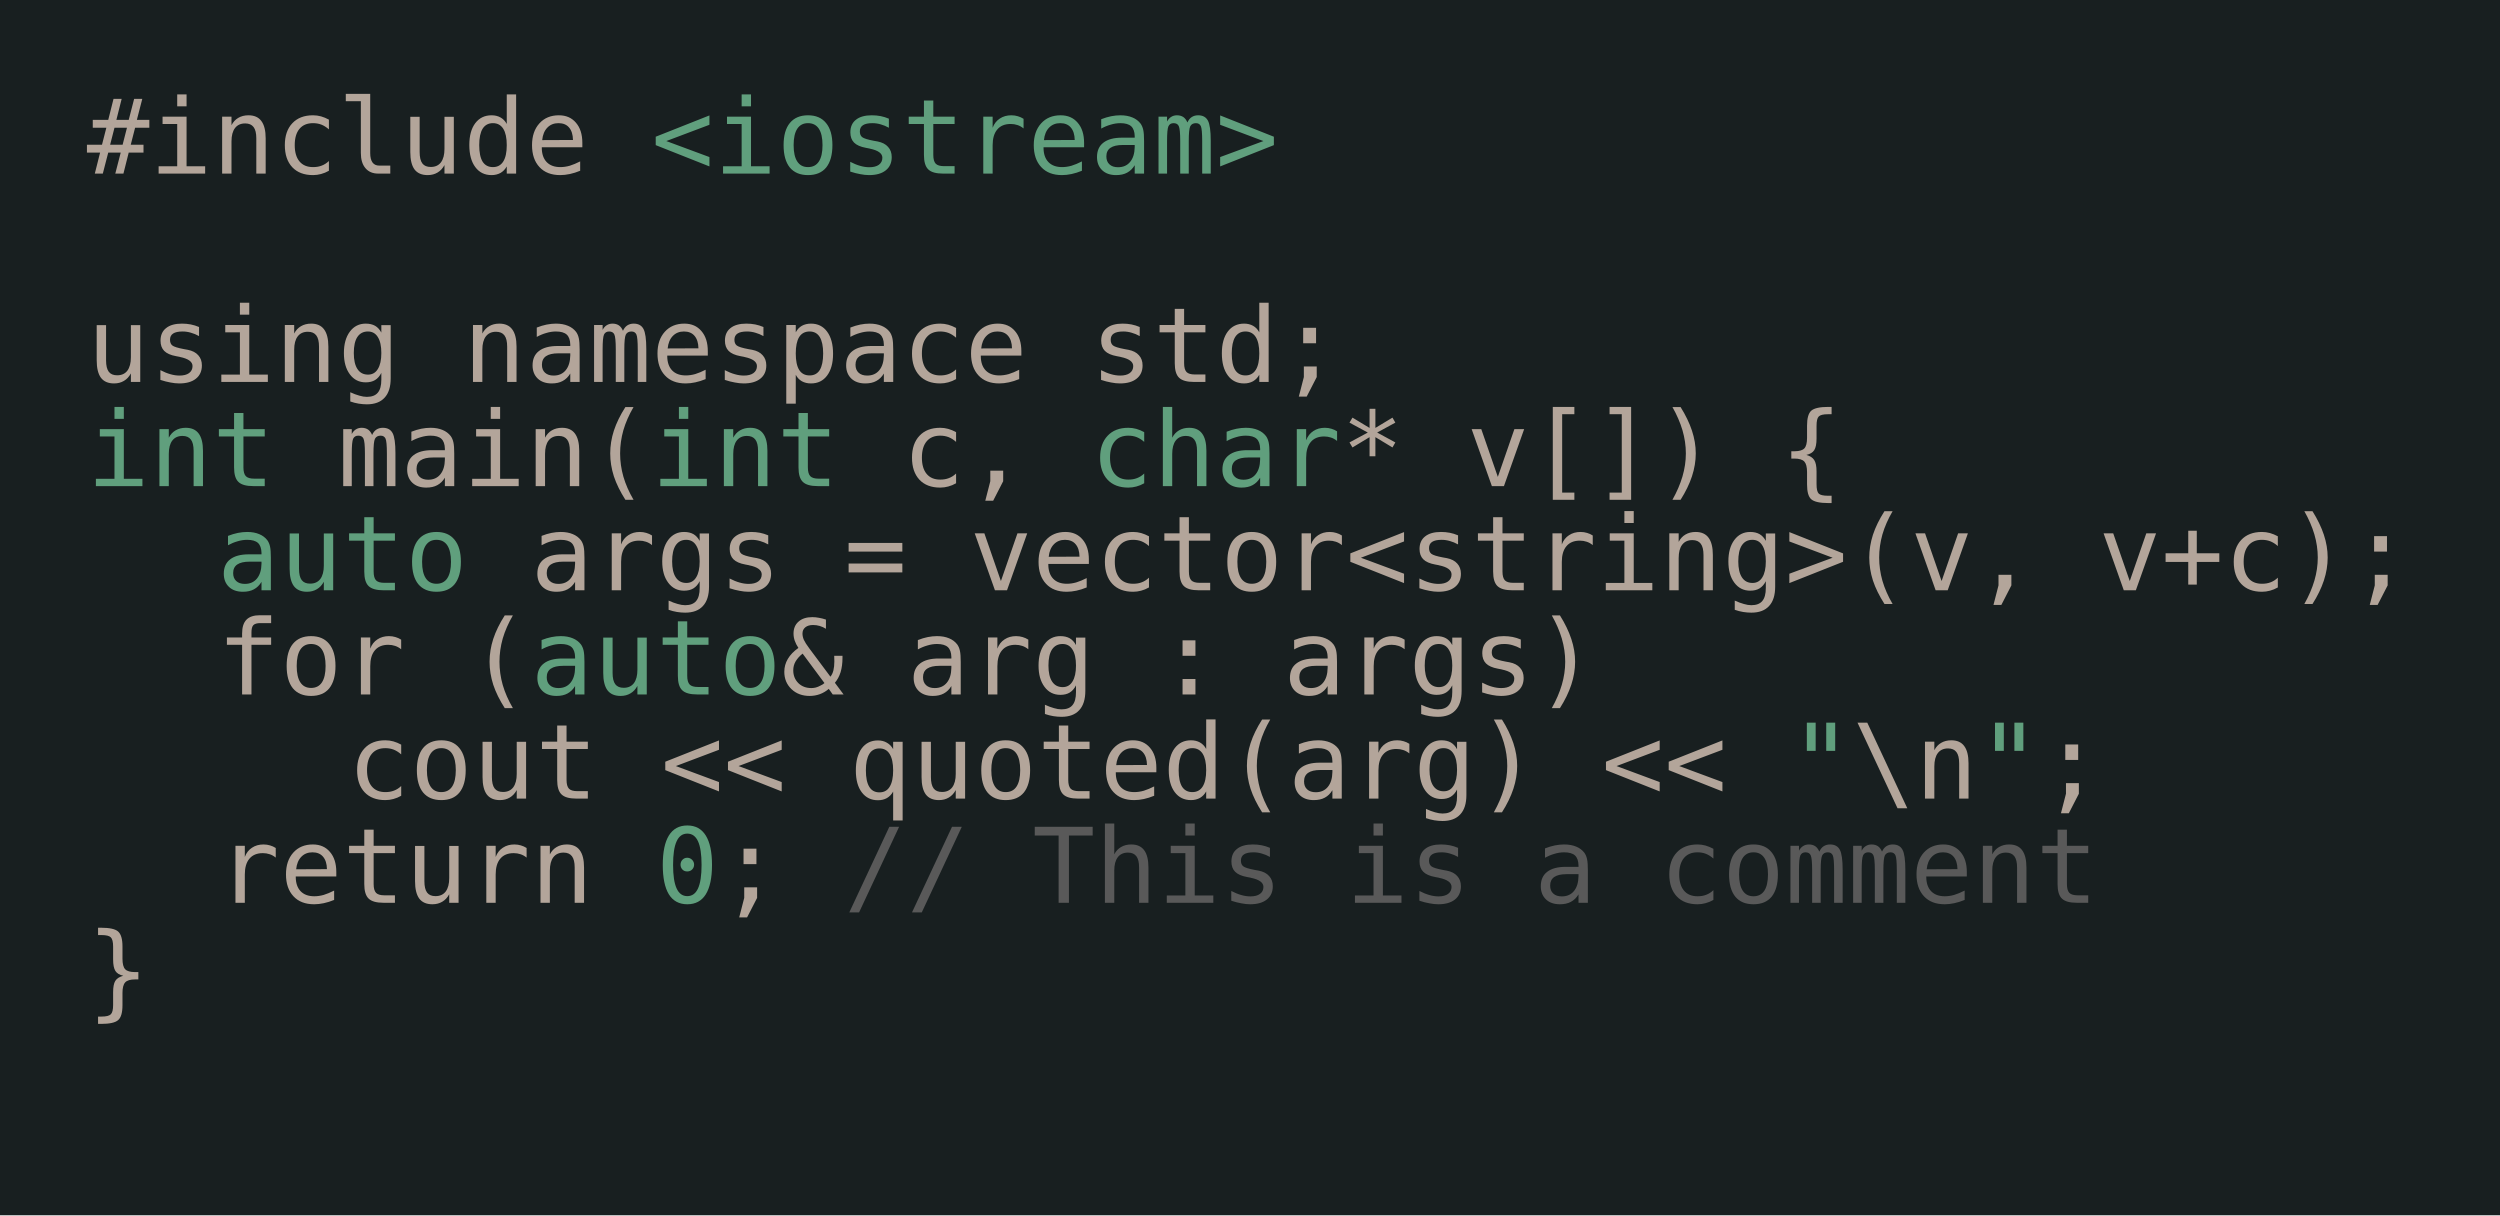
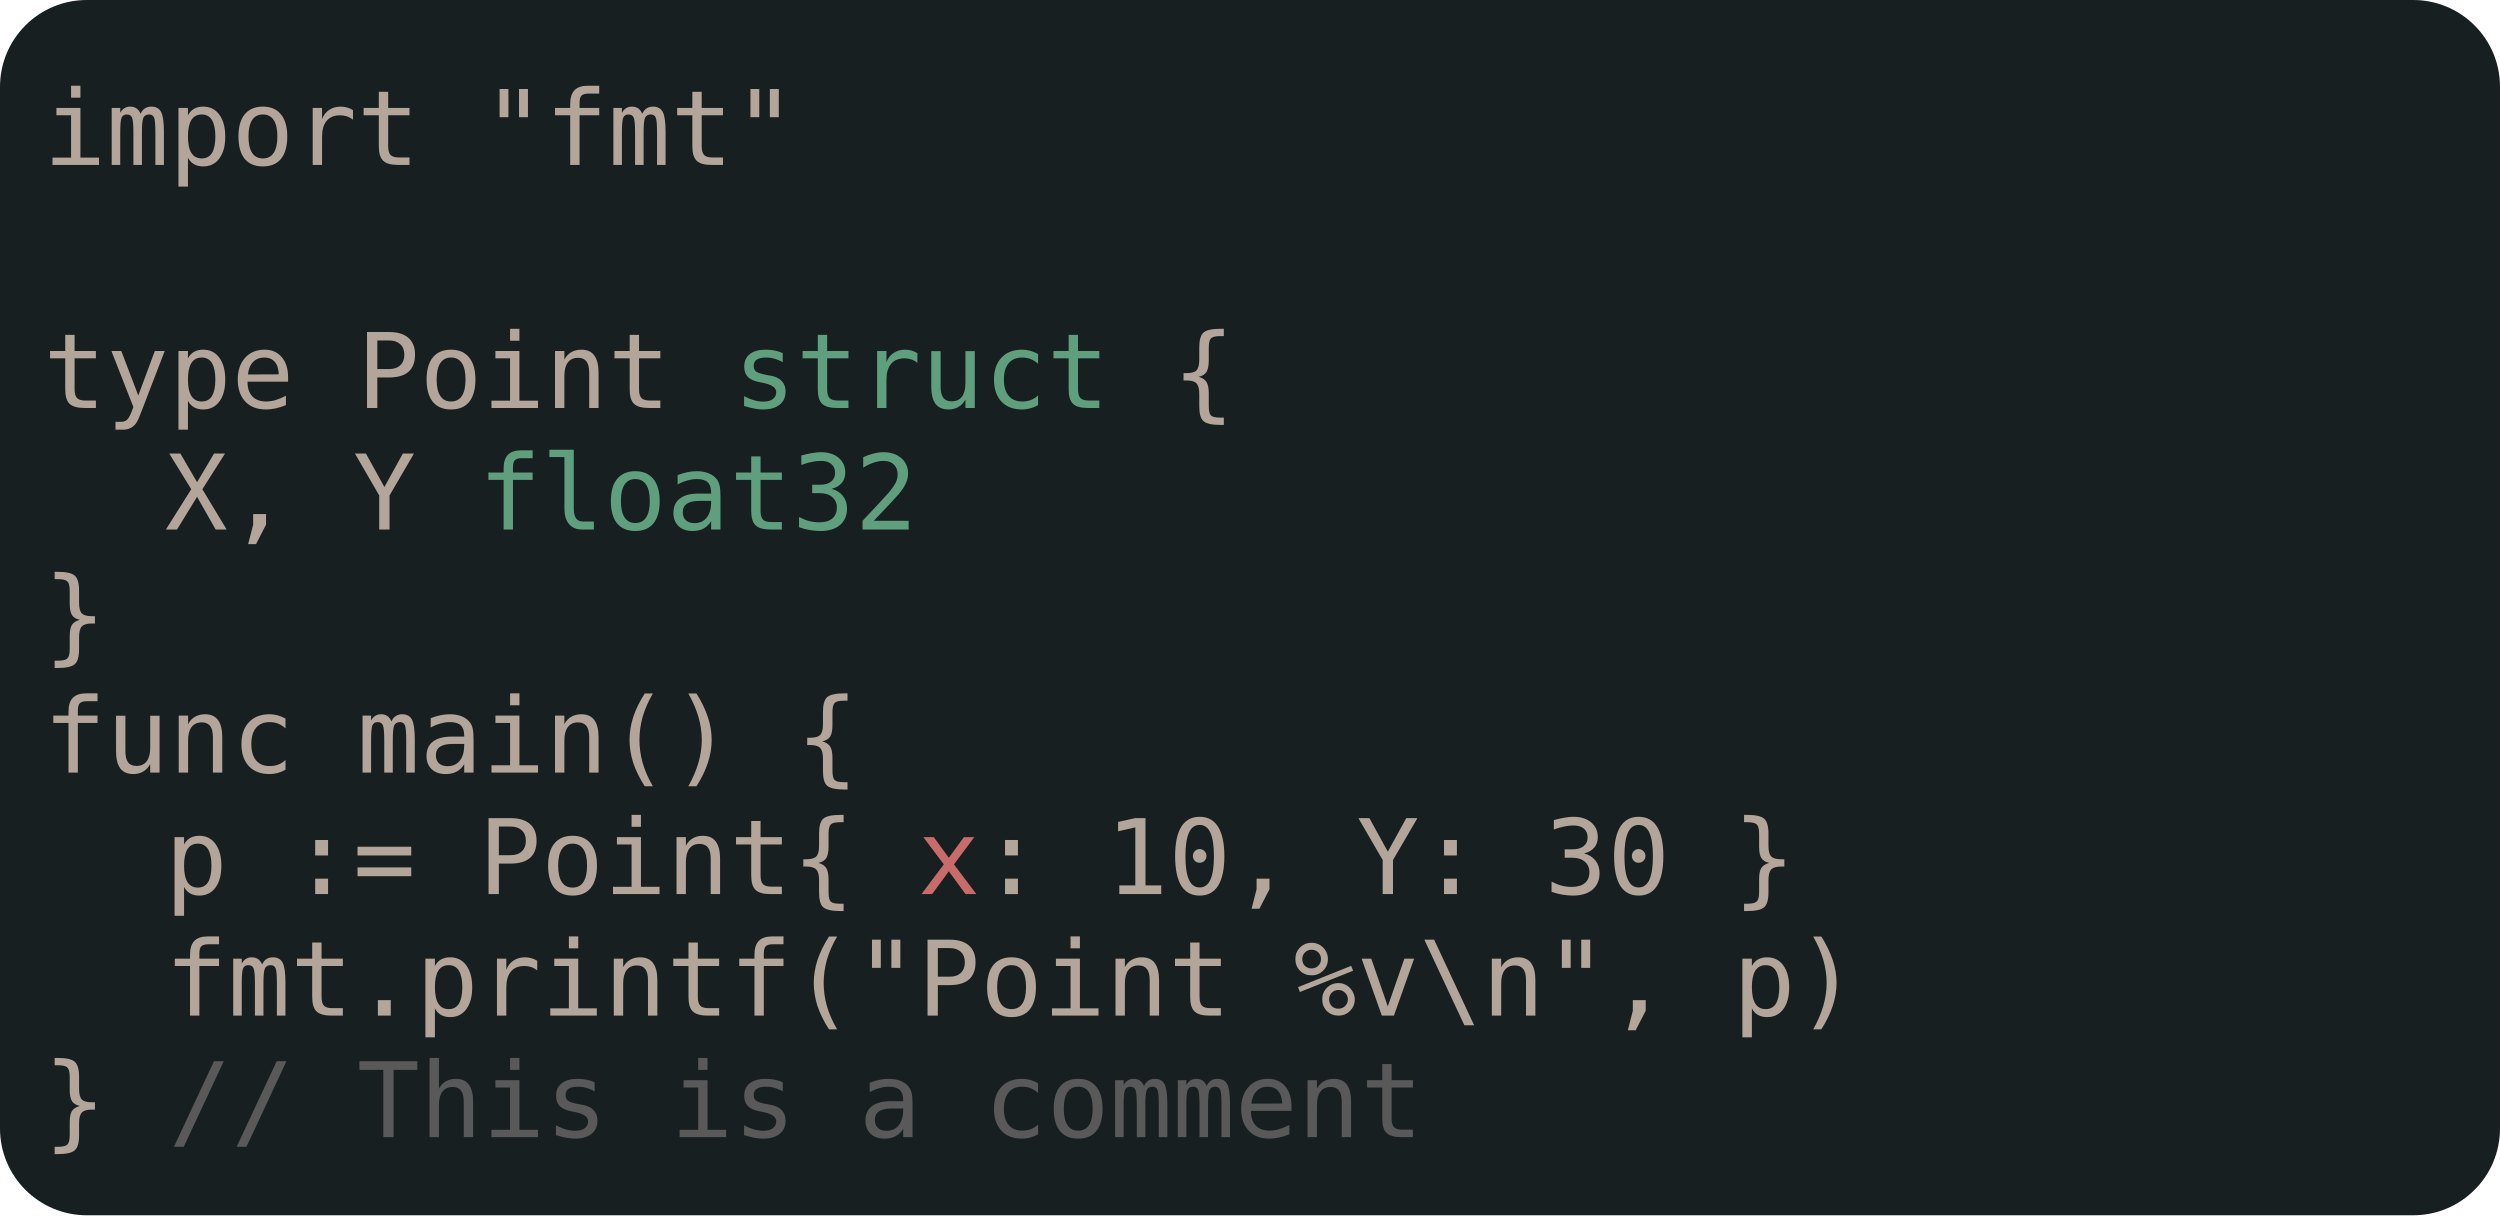
<svg xmlns="http://www.w3.org/2000/svg" width="288px" height="140px" baseProfile="full" version="1.1">
+   <version>2</version>
  <style>
      #c0 { fill: #181F20; } 
      #c1 { fill: #B3A59A; }  
      #c2 { fill: #609F7D; }  
      #c3 { fill: #B3A59A; }  
      #c4 { fill: #609F7D; } 
      #c5 { fill: #b3a59a; } 
      #c6 { fill: #C76B6B; } 
      #c7 { fill: #595959; }  
   </style>
-   <rect width="288" height="140" id="c0" />
-   <text x="10" y="20" style="font-family: monospace" id="c1">
-     <tspan x="10">
-       <tspan id="c5">#include</tspan>
-       <tspan id="c4">&lt;iostream&gt;</tspan>
+   <rect width="288px" height="140px" rx="10px" id="c0" />
+   <text style="font-family:ui-monospace,monospace;font-size: 12px;font-weight:400;" id="c1">
+     <tspan x="5px" y="19px">
+       <tspan id="c5">import</tspan>
+       <tspan id="c3">"fmt"</tspan>
    </tspan>
-     <tspan x="10" dy="2em">
-       <tspan id="c3">using</tspan>
-       <tspan id="c3">namespace</tspan> std;</tspan>
-     <tspan x="10" dy="1em">
-       <tspan id="c2">int</tspan>
-       <tspan id="c3">main</tspan>(<tspan id="c2">int</tspan> c, <tspan id="c2">char</tspan>* v[]) {</tspan>
-     <tspan x="25" dy="1em">
-       <tspan id="c2">auto</tspan> args = vector&lt;string&gt;(v, v+c);</tspan>
-     <tspan x="25" dy="1em">
-       <tspan id="c3">for</tspan> (<tspan id="c2">auto</tspan>&amp; arg : args)</tspan>
-     <tspan x="40" dy="1em">cout &lt;&lt; quoted(arg) &lt;&lt; <tspan id="c4">"<tspan id="c5">\n</tspan>"</tspan>;</tspan>
-     <tspan x="25" dy="1em">
-       <tspan id="c3">return</tspan>
-       <tspan id="c4">0</tspan>; <tspan id="c7">// This is a comment</tspan>
+     <tspan x="19px" y="33px" />
+     <tspan x="5px" y="47px">
+       <tspan id="c3">type</tspan> Point <tspan id="c2">struct</tspan> {</tspan>
+     <tspan x="19px" y="61px">X, Y <tspan id="c2">float32</tspan>
    </tspan>
-     <tspan x="10" dy="1em">}</tspan>
+     <tspan x="5px" y="75px">}</tspan>
+     <tspan x="5px" y="89px">
+       <tspan id="c3">func</tspan>
+       <tspan id="c3">main</tspan>() {</tspan>
+     <tspan x="19px" y="103px">p := Point{ <tspan id="c6" style="text-decoration: underline wavy">x</tspan>: <tspan id="c3">10</tspan>, Y: <tspan id="c3">30</tspan> }</tspan>
+     <tspan x="19px" y="117px">fmt.printf(<tspan id="c3">"Point %v<tspan id="c5">\n</tspan>"</tspan>, p)</tspan>
+     <tspan x="5px" y="131px">} <tspan id="c7">// This is a comment</tspan>
+     </tspan>
  </text>
</svg>
